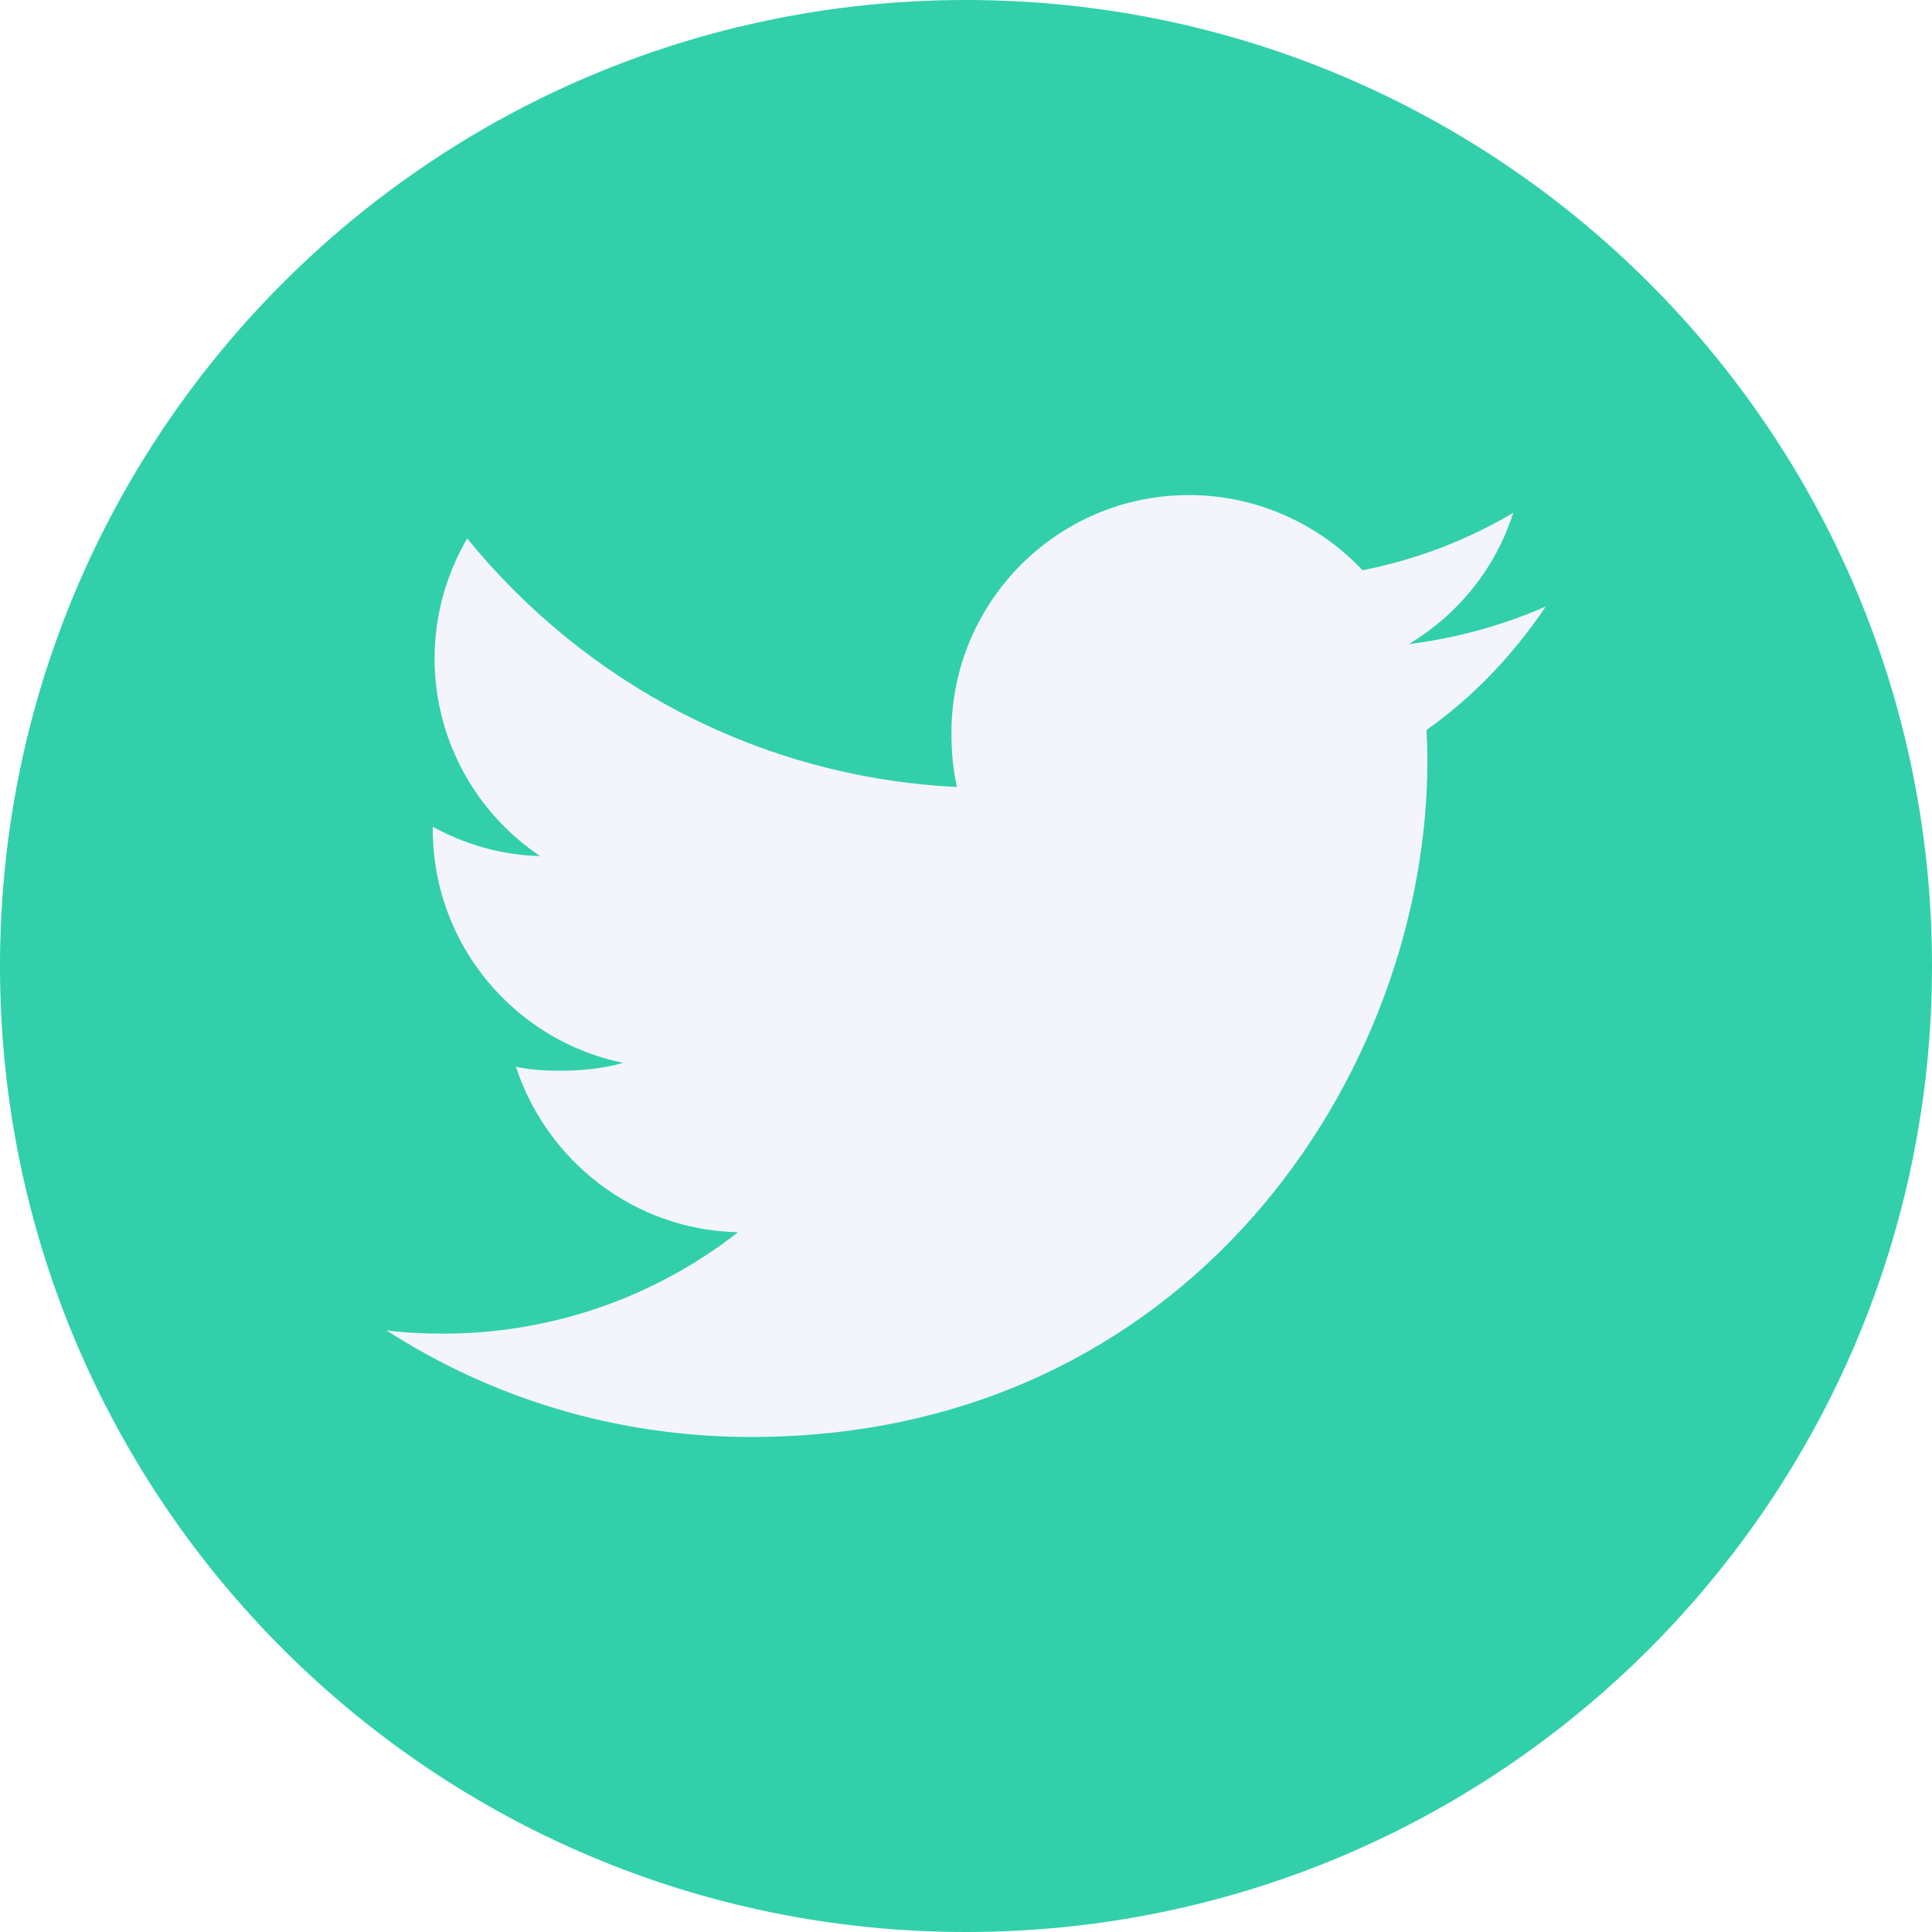
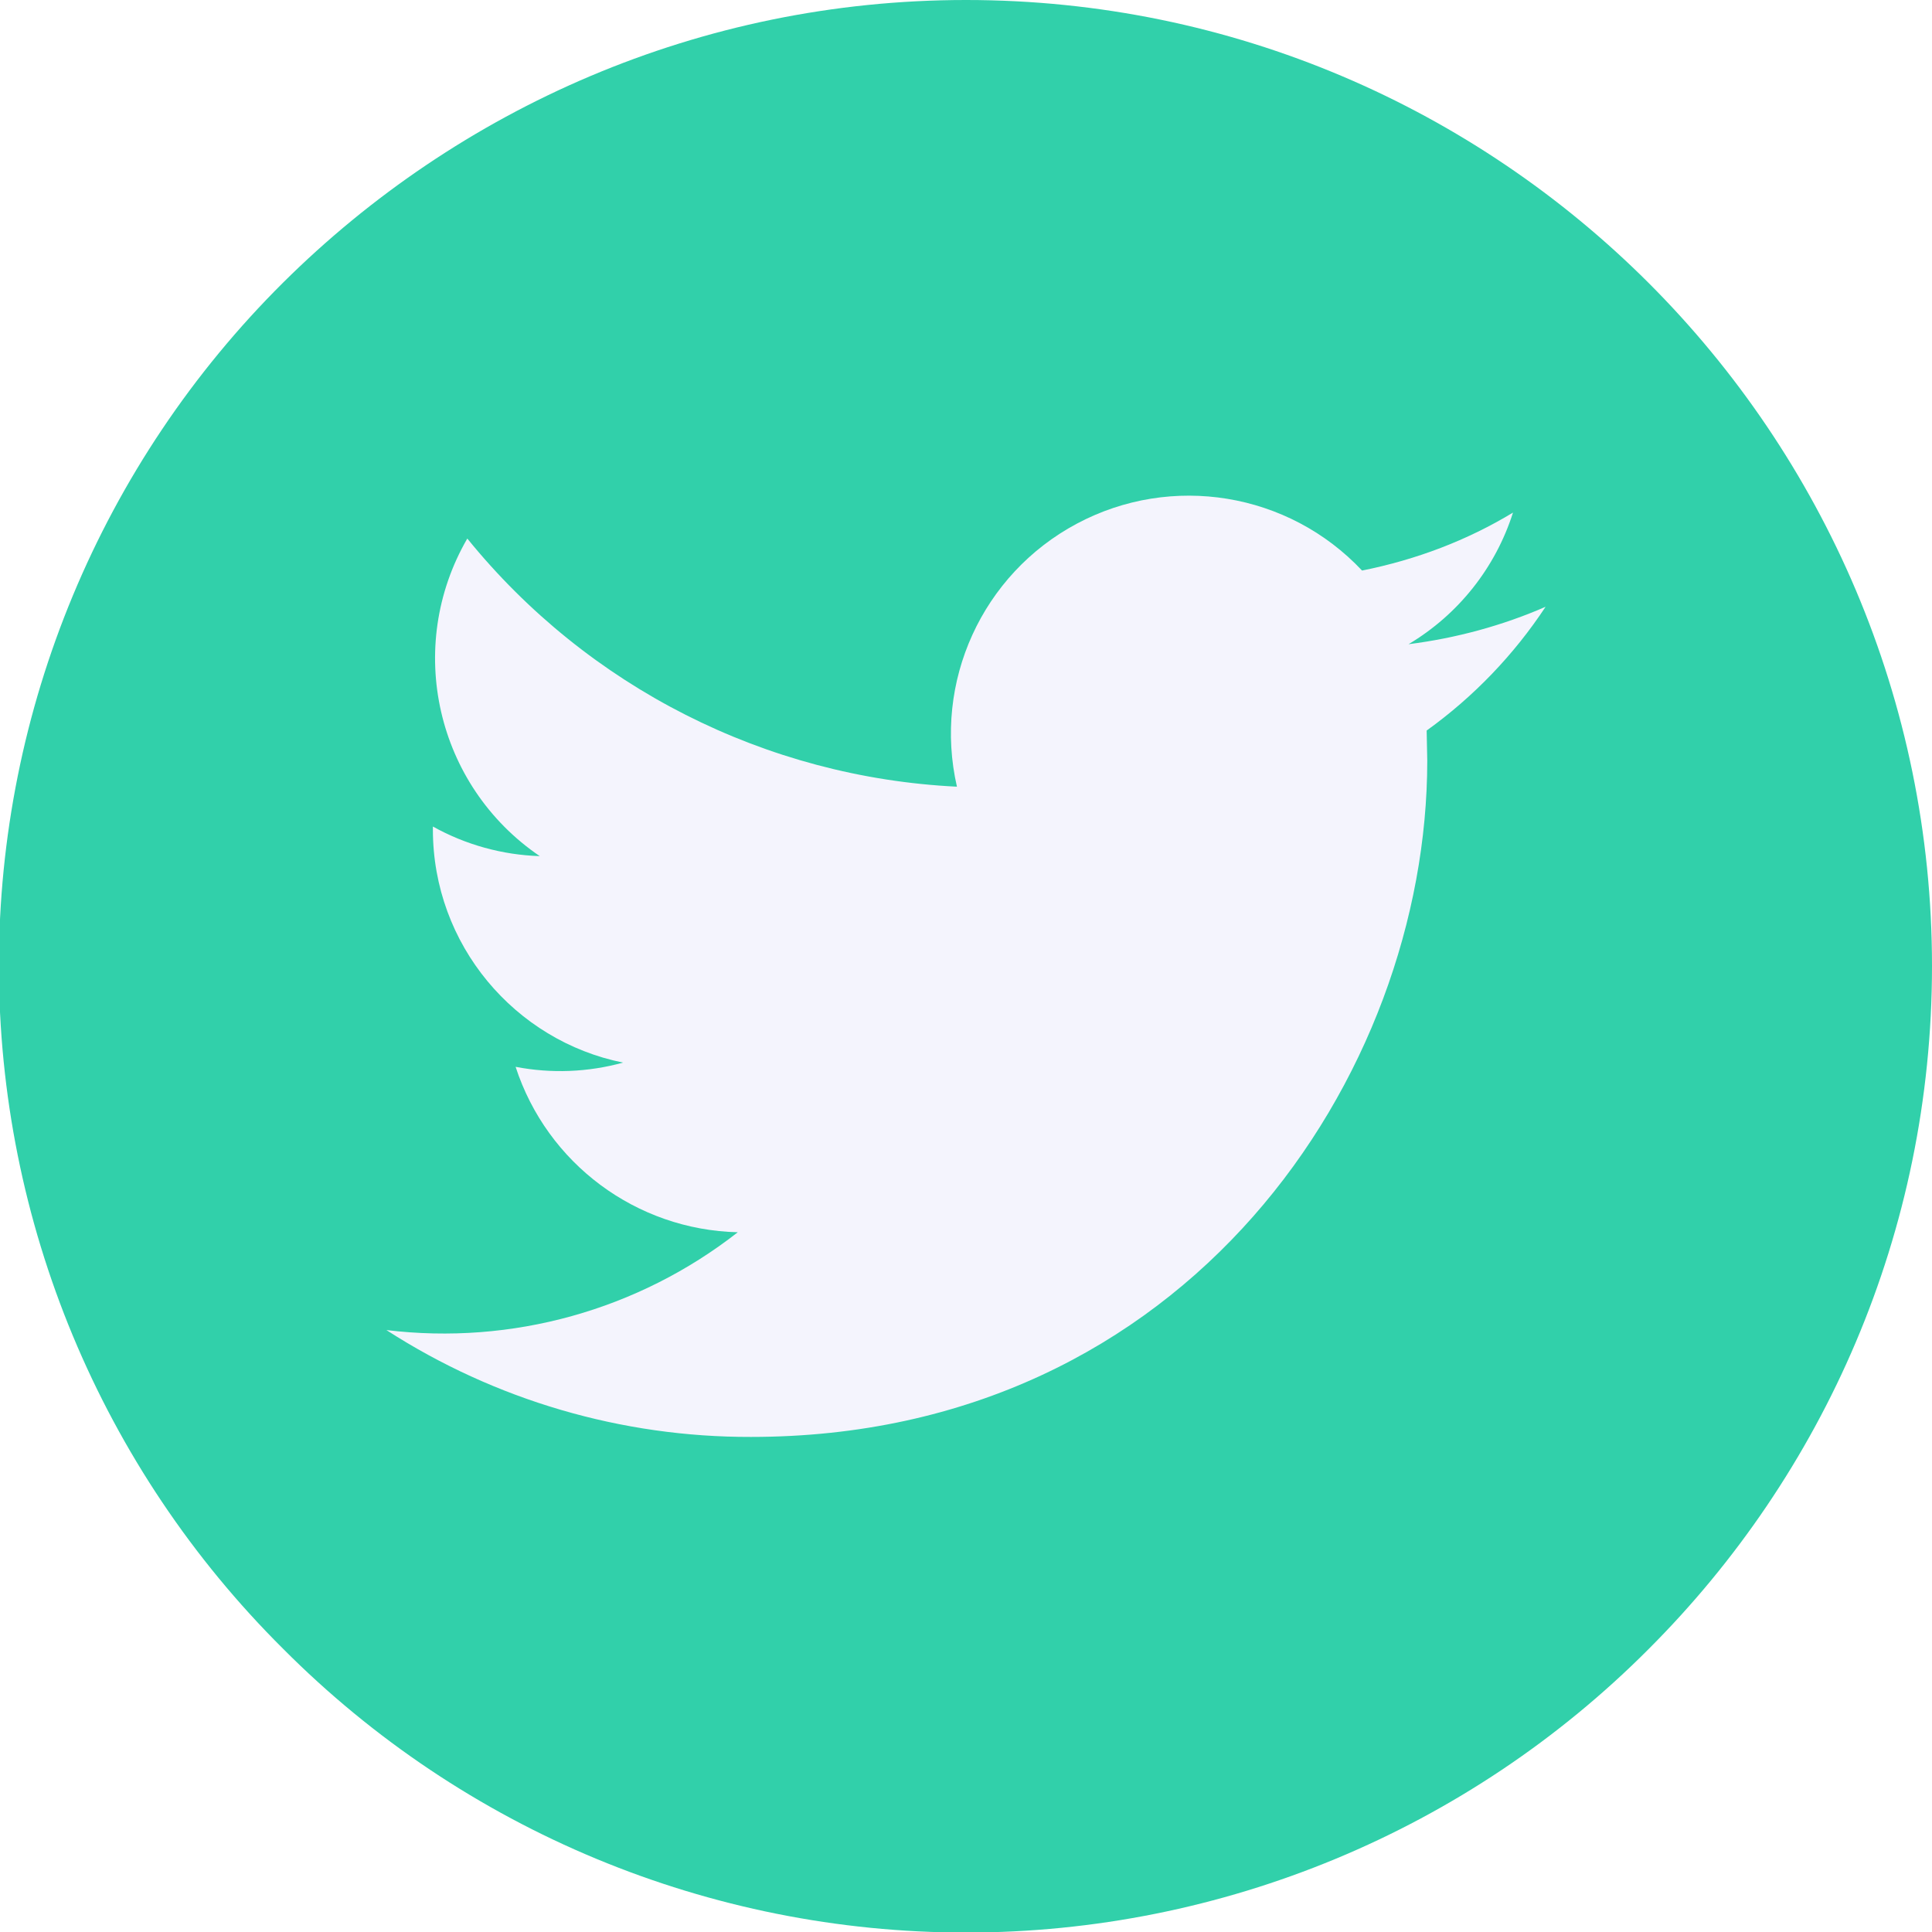
- <svg xmlns="http://www.w3.org/2000/svg" version="1.1" width="32" height="32" viewBox="0 0 32 32">
-   <path fill="#31d0aa" d="M32 16c0 4.418-1.791 8.418-4.686 11.314s-6.895 4.686-11.314 4.686c-4.418 0-8.418-1.791-11.314-4.686s-4.686-6.895-4.686-11.314c0-4.418 1.791-8.418 4.686-11.314s6.895-4.686 11.314-4.686c4.418 0 8.418 1.791 11.314 4.686s4.686 6.895 4.686 11.314z" />
-   <path fill="#f4f4fd" d="M25.6 10.047c-0.714 0.313-1.475 0.521-2.268 0.622 0.816-0.487 1.439-1.253 1.732-2.176-0.761 0.454-1.601 0.774-2.496 0.953-0.722-0.769-1.752-1.246-2.875-1.246-2.179 0-3.934 1.769-3.934 3.937 0 0.312 0.026 0.612 0.091 0.898-3.272-0.16-6.168-1.728-8.113-4.117-0.34 0.589-0.539 1.264-0.539 1.99 0 1.363 0.702 2.572 1.748 3.271-0.632-0.012-1.253-0.196-1.778-0.485 0 0.012 0 0.028 0 0.043 0 1.913 1.364 3.502 3.154 3.868-0.32 0.088-0.67 0.13-1.032 0.13-0.252 0-0.506-0.014-0.745-0.067 0.51 1.559 1.957 2.705 3.678 2.742-1.339 1.048-3.040 1.679-4.88 1.679-0.323 0-0.632-0.014-0.942-0.054 1.744 1.124 3.81 1.766 6.038 1.766 7.243 0 11.203-6 11.203-11.201 0-0.174-0.006-0.342-0.014-0.509 0.781-0.554 1.438-1.247 1.973-2.044z" />
+ <svg xmlns="http://www.w3.org/2000/svg" width="32" height="32">
+   <path fill="#31d0aa" d="M32 16c0 4.42-1.8 8.42-4.69 11.31a15.96 15.96 0 0 1-22.62 0 15.95 15.95 0 0 1 0-22.63C7.59 1.8 11.59 0 16 0c4.42 0 8.42 1.8 11.31 4.69S32 11.59 32 16z" />
+   <path fill="#f4f4fd" d="M25.6 10.05c-.71.31-1.48.52-2.27.62a3.92 3.92 0 0 0 1.73-2.18c-.76.46-1.6.78-2.5.96a3.94 3.94 0 0 0-6.71 3.58 11.14 11.14 0 0 1-8.11-4.11 3.96 3.96 0 0 0 1.2 5.26 3.89 3.89 0 0 1-1.77-.49v.05c0 1.91 1.36 3.5 3.15 3.86a3.91 3.91 0 0 1-1.78.07 3.97 3.97 0 0 0 3.68 2.74 7.9 7.9 0 0 1-5.82 1.62 11.09 11.09 0 0 0 6.04 1.77c7.24 0 11.2-6 11.2-11.2l-.01-.5a7.85 7.85 0 0 0 1.97-2.05z" />
</svg>
